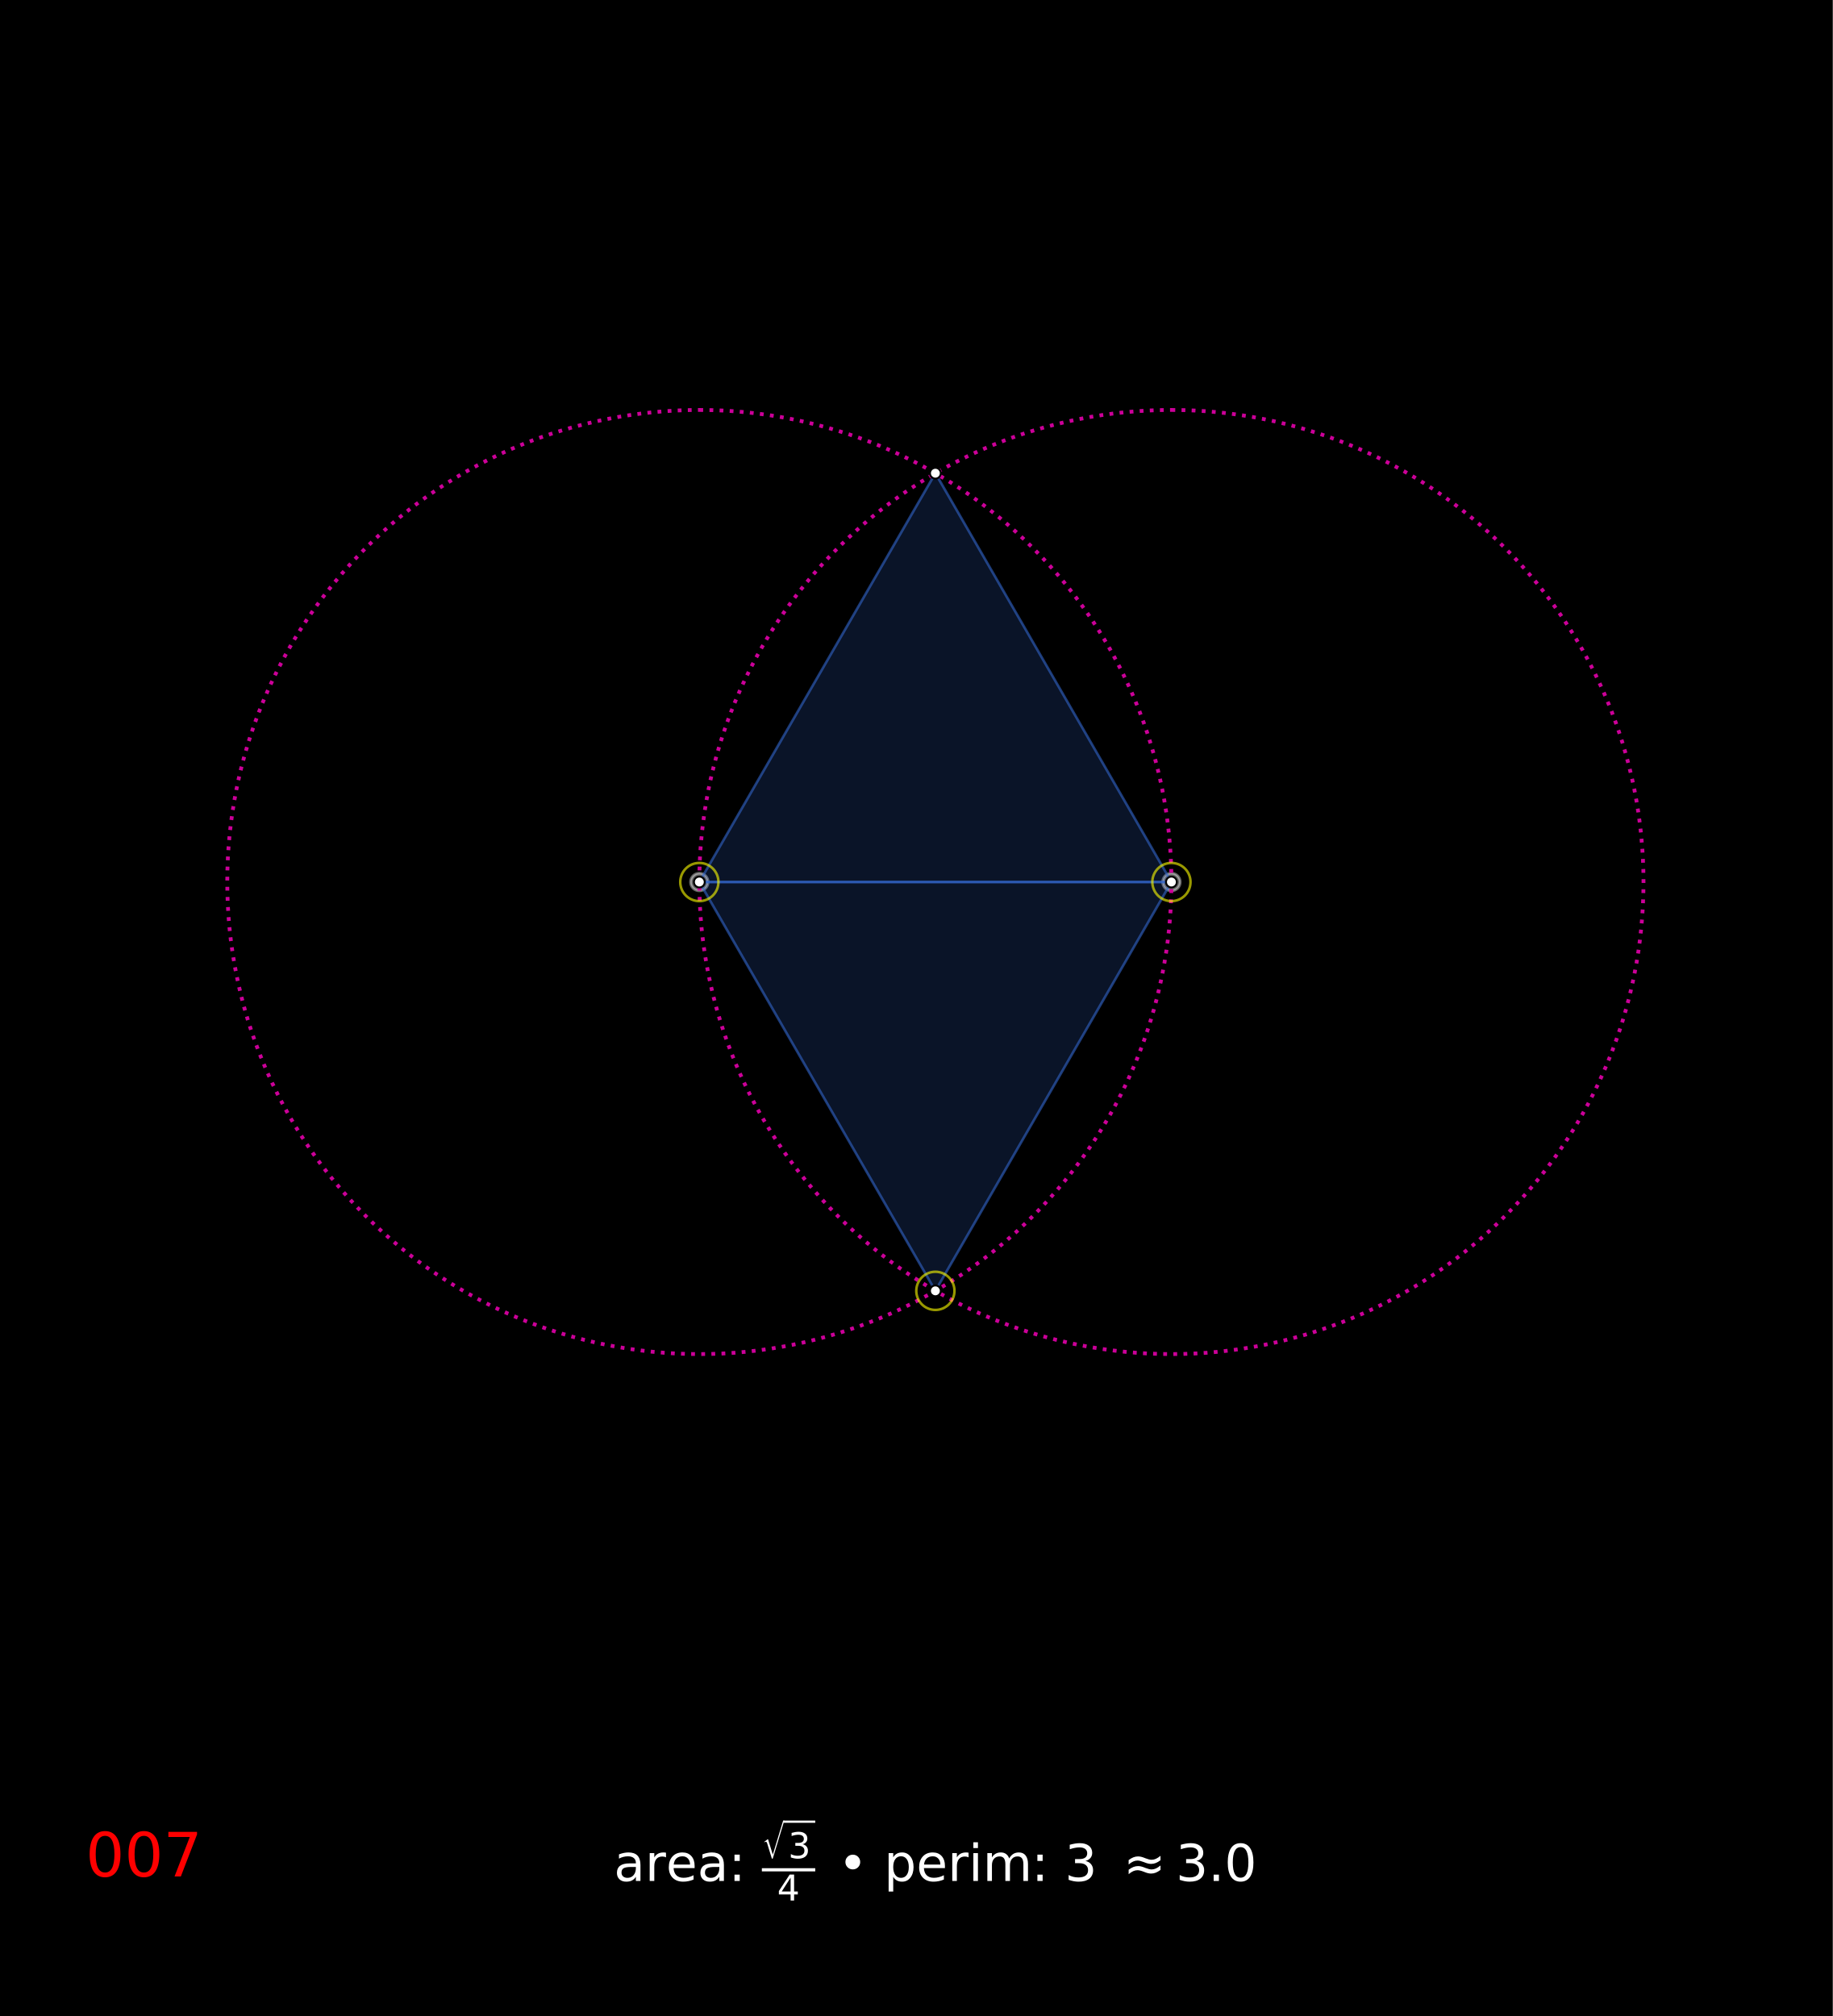
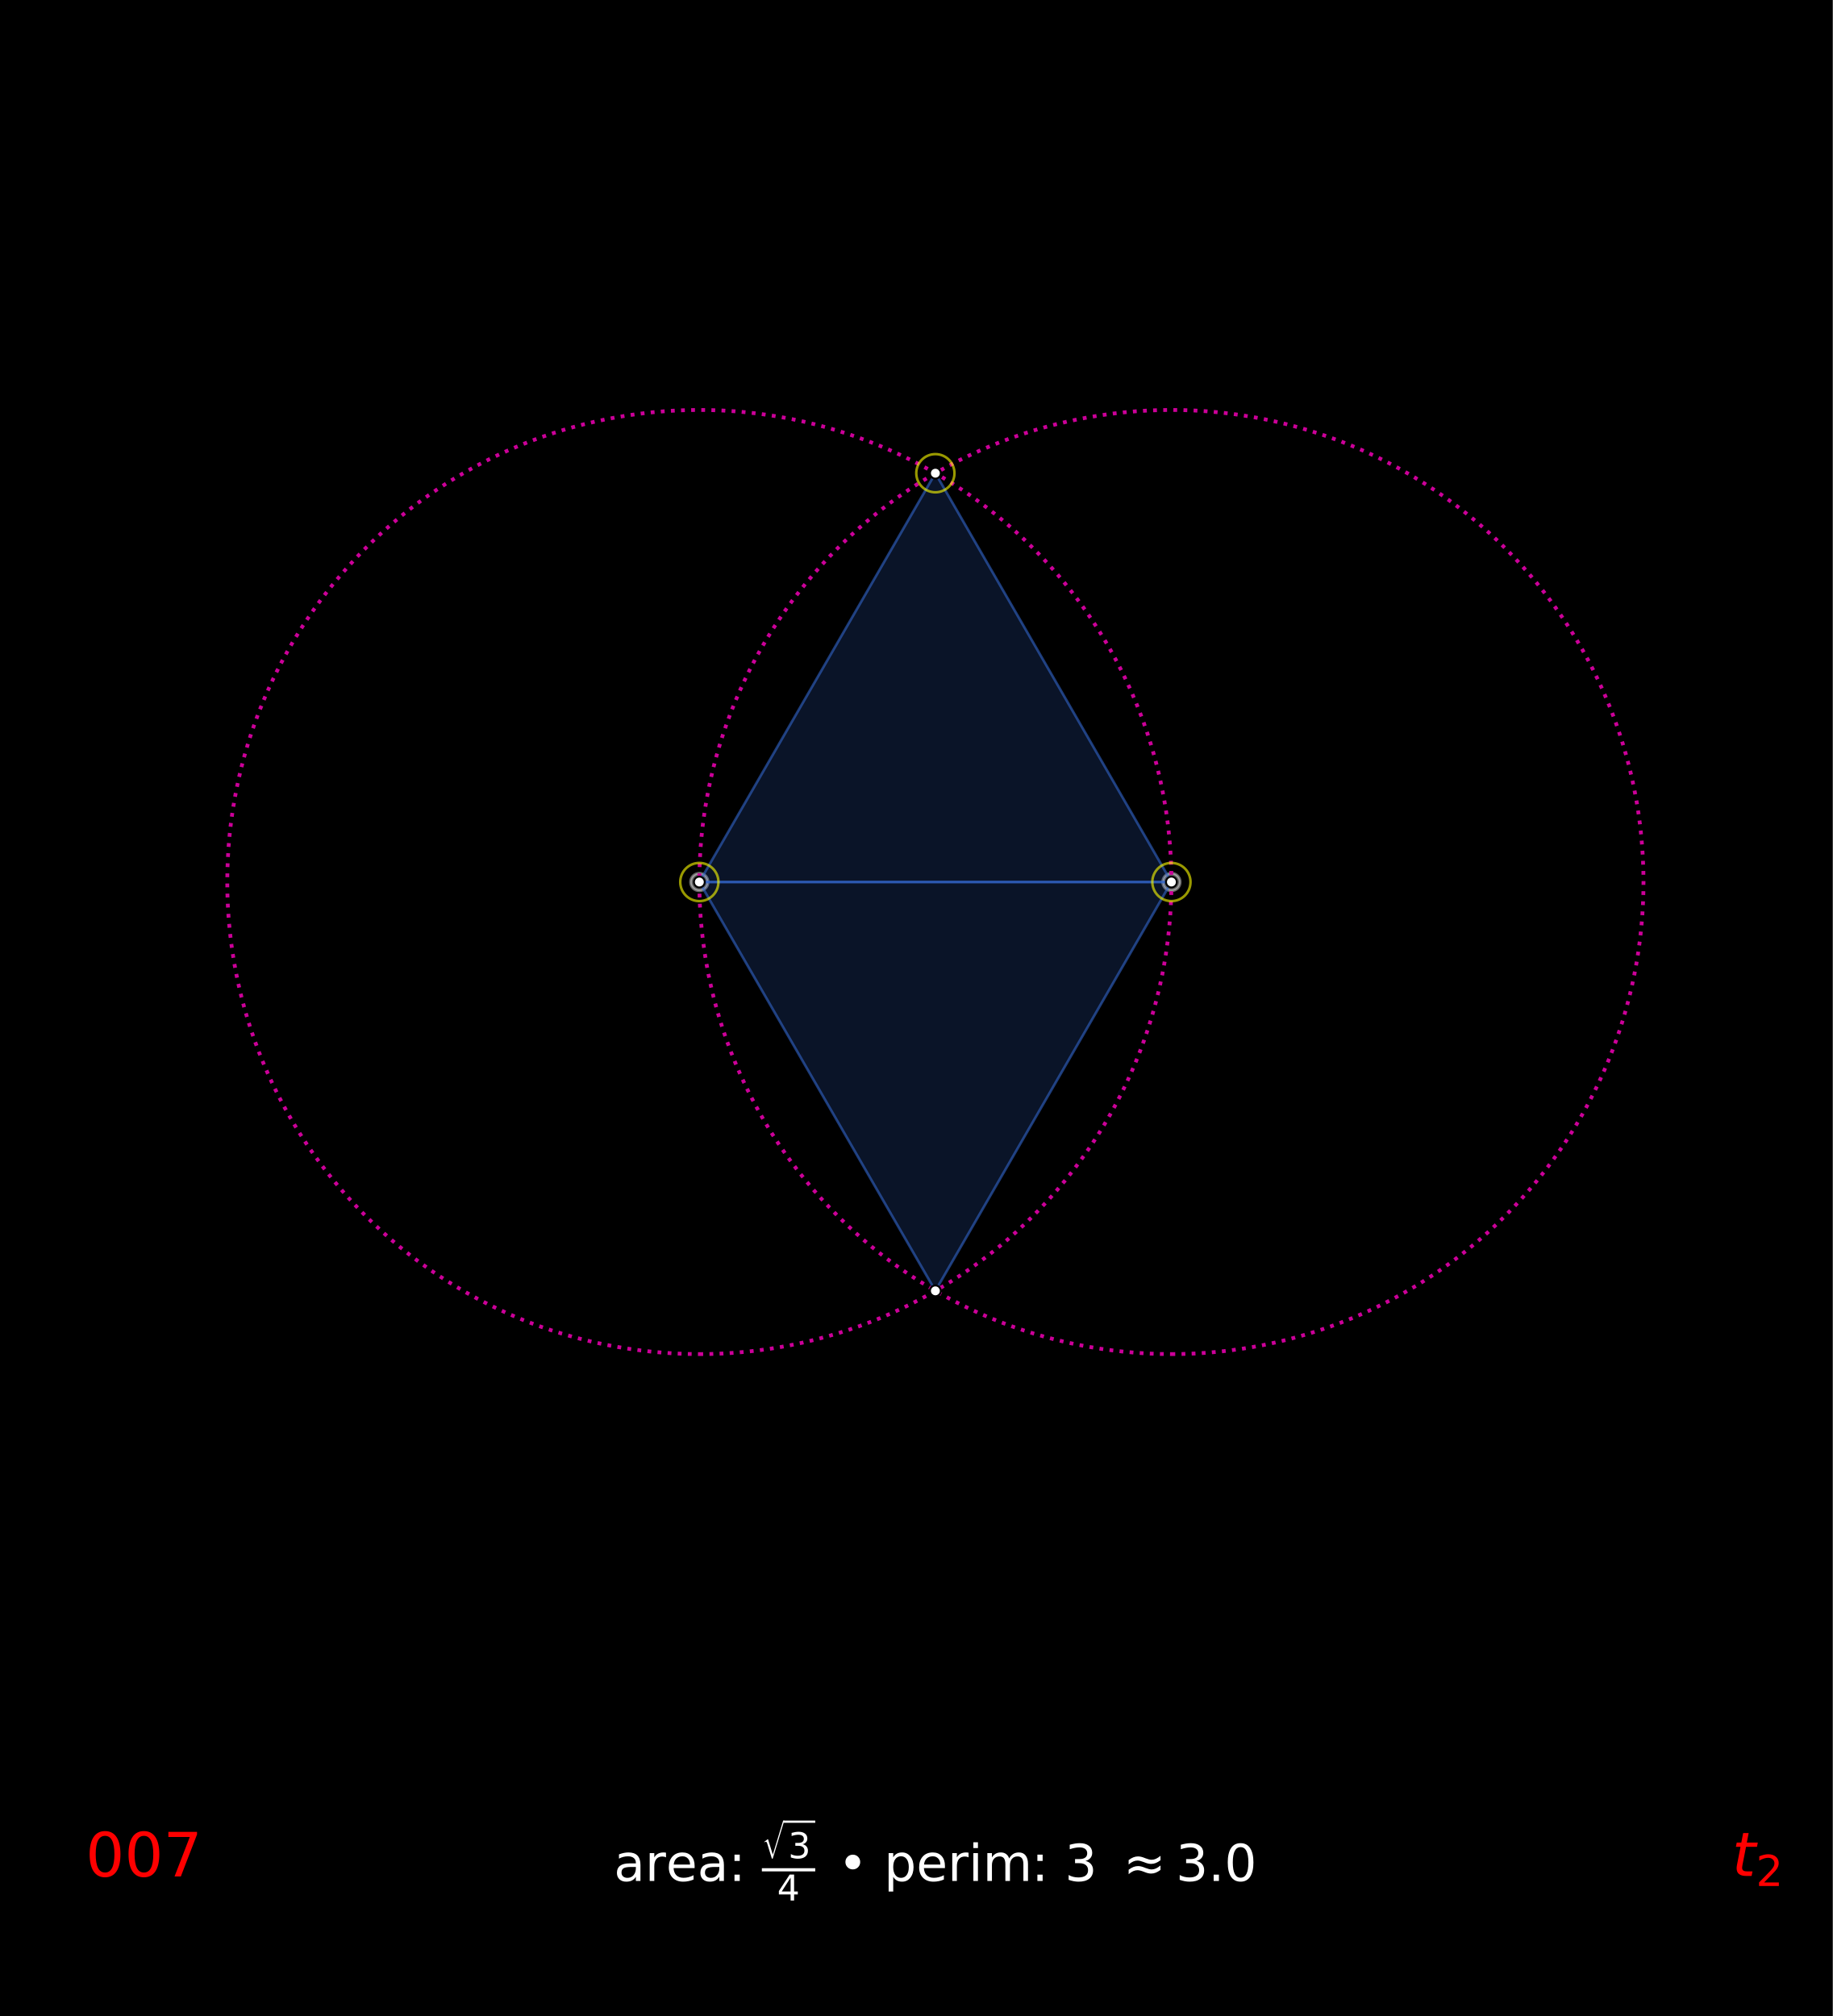
<svg xmlns="http://www.w3.org/2000/svg" xmlns:xlink="http://www.w3.org/1999/xlink" width="720pt" height="792pt" viewBox="0 0 720 792" version="1.1">
  <defs>
    <style type="text/css">*{stroke-linejoin: round; stroke-linecap: butt}</style>
  </defs>
  <g id="figure_1">
    <g id="patch_1">
      <path d="M 0 792  L 720 792  L 720 0  L 0 0  z " />
    </g>
    <g id="axes_1">
      <g id="line2d_1">
        <defs>
-           <path id="mfc265eeab4" d="M 0 3.5  C 0.928 3.5 1.819 3.131 2.475 2.475  C 3.131 1.819 3.5 0.928 3.5 0  C 3.5 -0.928 3.131 -1.819 2.475 -2.475  C 1.819 -3.131 0.928 -3.5 0 -3.5  C -0.928 -3.5 -1.819 -3.131 -2.475 -2.475  C -3.131 -1.819 -3.5 -0.928 -3.5 0  C -3.5 0.928 -3.131 1.819 -2.475 2.475  C -1.819 3.131 -0.928 3.5 0 3.5  z " style="stroke: #ffffff; stroke-opacity: 0.4" />
+           <path id="mc041069238" d="M 0 3.5  C 0.928 3.5 1.819 3.131 2.475 2.475  C 3.131 1.819 3.5 0.928 3.5 0  C 3.5 -0.928 3.131 -1.819 2.475 -2.475  C 1.819 -3.131 0.928 -3.5 0 -3.5  C -0.928 -3.5 -1.819 -3.131 -2.475 -2.475  C -3.131 -1.819 -3.5 -0.928 -3.5 0  C -3.5 0.928 -3.131 1.819 -2.475 2.475  C -1.819 3.131 -0.928 3.5 0 3.5  z " style="stroke: #ffffff; stroke-opacity: 0.4" />
        </defs>
-         <g clip-path="url(#pc45d4d09ea)">
-           <use xlink:href="#mfc265eeab4" x="274.732" y="346.509" style="fill: #ffffff; fill-opacity: 0.4; stroke: #ffffff; stroke-opacity: 0.4" />
+         <g clip-path="url(#p0ba8e3b8dd)">
+           <use xlink:href="#mc041069238" x="274.732" y="346.509" style="fill: #ffffff; fill-opacity: 0.4; stroke: #ffffff; stroke-opacity: 0.4" />
        </g>
      </g>
      <g id="line2d_2">
-         <g clip-path="url(#pc45d4d09ea)">
-           <use xlink:href="#mfc265eeab4" x="460.188" y="346.509" style="fill: #ffffff; fill-opacity: 0.4; stroke: #ffffff; stroke-opacity: 0.4" />
+         <g clip-path="url(#p0ba8e3b8dd)">
+           <use xlink:href="#mc041069238" x="460.188" y="346.509" style="fill: #ffffff; fill-opacity: 0.4; stroke: #ffffff; stroke-opacity: 0.4" />
        </g>
      </g>
      <g id="patch_2">
-         <path d="M 274.732 161.054  C 323.916 161.054 371.091 180.594 405.869 215.372  C 440.647 250.15 460.188 297.326 460.188 346.509  C 460.188 395.692 440.647 442.868 405.869 477.646  C 371.091 512.424 323.916 531.965 274.732 531.965  C 225.549 531.965 178.373 512.424 143.595 477.646  C 108.817 442.868 89.277 395.692 89.277 346.509  C 89.277 297.326 108.817 250.15 143.595 215.372  C 178.373 180.594 225.549 161.054 274.732 161.054  L 274.732 161.054  z " clip-path="url(#pc45d4d09ea)" style="fill: none; stroke-dasharray: 1.5,2.475; stroke-dashoffset: 0; stroke: #cc0099; stroke-width: 1.5; stroke-linejoin: miter" />
+         <path d="M 274.732 531.965  C 323.916 531.965 371.091 512.424 405.869 477.646  C 440.647 442.868 460.188 395.692 460.188 346.509  C 460.188 297.326 440.647 250.15 405.869 215.372  C 371.091 180.594 323.916 161.054 274.732 161.054  C 225.549 161.054 178.373 180.594 143.595 215.372  C 108.817 250.15 89.277 297.326 89.277 346.509  C 89.277 395.692 108.817 442.868 143.595 477.646  C 178.373 512.424 225.549 531.965 274.732 531.965  L 274.732 531.965  z " clip-path="url(#p0ba8e3b8dd)" style="fill: none; stroke-dasharray: 1.5,2.475; stroke-dashoffset: 0; stroke: #cc0099; stroke-width: 1.5; stroke-linejoin: miter" />
      </g>
      <g id="patch_3">
-         <path d="M 460.188 161.054  C 509.371 161.054 556.547 180.594 591.325 215.372  C 626.103 250.15 645.643 297.326 645.643 346.509  C 645.643 395.692 626.103 442.868 591.325 477.646  C 556.547 512.424 509.371 531.965 460.188 531.965  C 411.004 531.965 363.829 512.424 329.051 477.646  C 294.273 442.868 274.732 395.692 274.732 346.509  C 274.732 297.326 294.273 250.15 329.051 215.372  C 363.829 180.594 411.004 161.054 460.188 161.054  L 460.188 161.054  z " clip-path="url(#pc45d4d09ea)" style="fill: none; stroke-dasharray: 1.5,2.475; stroke-dashoffset: 0; stroke: #cc0099; stroke-width: 1.5; stroke-linejoin: miter" />
+         <path d="M 460.188 531.965  C 509.371 531.965 556.547 512.424 591.325 477.646  C 626.103 442.868 645.643 395.692 645.643 346.509  C 645.643 297.326 626.103 250.15 591.325 215.372  C 556.547 180.594 509.371 161.054 460.188 161.054  C 411.004 161.054 363.829 180.594 329.051 215.372  C 294.273 250.15 274.732 297.326 274.732 346.509  C 274.732 395.692 294.273 442.868 329.051 477.646  C 363.829 512.424 411.004 531.965 460.188 531.965  L 460.188 531.965  z " clip-path="url(#p0ba8e3b8dd)" style="fill: none; stroke-dasharray: 1.5,2.475; stroke-dashoffset: 0; stroke: #cc0099; stroke-width: 1.5; stroke-linejoin: miter" />
      </g>
      <g id="patch_4">
-         <path d="M 274.732 346.509  L 460.188 346.509  L 367.46 185.9  z " clip-path="url(#pc45d4d09ea)" style="fill: #3366cc; fill-opacity: 0.2; stroke: #3366cc; stroke-opacity: 0.6; stroke-linejoin: miter" />
+         <path d="M 274.732 346.509  L 460.188 346.509  L 367.46 507.118  z " clip-path="url(#p0ba8e3b8dd)" style="fill: #3366cc; fill-opacity: 0.2; stroke: #3366cc; stroke-opacity: 0.6; stroke-linejoin: miter" />
      </g>
      <g id="patch_5">
-         <path d="M 274.732 346.509  L 460.188 346.509  L 367.46 507.118  z " clip-path="url(#pc45d4d09ea)" style="fill: #3366cc; fill-opacity: 0.2; stroke: #3366cc; stroke-opacity: 0.6; stroke-linejoin: miter" />
+         <path d="M 274.732 346.509  L 460.188 346.509  L 367.46 185.9  z " clip-path="url(#p0ba8e3b8dd)" style="fill: #3366cc; fill-opacity: 0.2; stroke: #3366cc; stroke-opacity: 0.6; stroke-linejoin: miter" />
      </g>
      <g id="line2d_3">
        <defs>
-           <path id="mb9b0ca5569" d="M 0 7.5  C 1.989 7.5 3.897 6.71 5.303 5.303  C 6.71 3.897 7.5 1.989 7.5 0  C 7.5 -1.989 6.71 -3.897 5.303 -5.303  C 3.897 -6.71 1.989 -7.5 0 -7.5  C -1.989 -7.5 -3.897 -6.71 -5.303 -5.303  C -6.71 -3.897 -7.5 -1.989 -7.5 0  C -7.5 1.989 -6.71 3.897 -5.303 5.303  C -3.897 6.71 -1.989 7.5 0 7.5  z " style="stroke: #ffff00; stroke-opacity: 0.6" />
+           <path id="m3b18480732" d="M 0 7.5  C 1.989 7.5 3.897 6.71 5.303 5.303  C 6.71 3.897 7.5 1.989 7.5 0  C 7.5 -1.989 6.71 -3.897 5.303 -5.303  C 3.897 -6.71 1.989 -7.5 0 -7.5  C -1.989 -7.5 -3.897 -6.71 -5.303 -5.303  C -6.71 -3.897 -7.5 -1.989 -7.5 0  C -7.5 1.989 -6.71 3.897 -5.303 5.303  C -3.897 6.71 -1.989 7.5 0 7.5  z " style="stroke: #ffff00; stroke-opacity: 0.6" />
        </defs>
-         <g clip-path="url(#pc45d4d09ea)">
-           <use xlink:href="#mb9b0ca5569" x="274.732" y="346.509" style="fill-opacity: 0; stroke: #ffff00; stroke-opacity: 0.6" />
-           <use xlink:href="#mb9b0ca5569" x="460.188" y="346.509" style="fill-opacity: 0; stroke: #ffff00; stroke-opacity: 0.6" />
-           <use xlink:href="#mb9b0ca5569" x="367.46" y="507.118" style="fill-opacity: 0; stroke: #ffff00; stroke-opacity: 0.6" />
+         <g clip-path="url(#p0ba8e3b8dd)">
+           <use xlink:href="#m3b18480732" x="274.732" y="346.509" style="fill-opacity: 0; stroke: #ffff00; stroke-opacity: 0.6" />
+           <use xlink:href="#m3b18480732" x="460.188" y="346.509" style="fill-opacity: 0; stroke: #ffff00; stroke-opacity: 0.6" />
+           <use xlink:href="#m3b18480732" x="367.46" y="185.9" style="fill-opacity: 0; stroke: #ffff00; stroke-opacity: 0.6" />
        </g>
      </g>
      <g id="line2d_4">
        <defs>
-           <path id="m1dd94026a3" d="M 0 2  C 0.53 2 1.039 1.789 1.414 1.414  C 1.789 1.039 2 0.53 2 0  C 2 -0.53 1.789 -1.039 1.414 -1.414  C 1.039 -1.789 0.53 -2 0 -2  C -0.53 -2 -1.039 -1.789 -1.414 -1.414  C -1.789 -1.039 -2 -0.53 -2 0  C -2 0.53 -1.789 1.039 -1.414 1.414  C -1.039 1.789 -0.53 2 0 2  z " style="stroke: #000000" />
+           <path id="mbccbd1db7d" d="M 0 2  C 0.53 2 1.039 1.789 1.414 1.414  C 1.789 1.039 2 0.53 2 0  C 2 -0.53 1.789 -1.039 1.414 -1.414  C 1.039 -1.789 0.53 -2 0 -2  C -0.53 -2 -1.039 -1.789 -1.414 -1.414  C -1.789 -1.039 -2 -0.53 -2 0  C -2 0.53 -1.789 1.039 -1.414 1.414  C -1.039 1.789 -0.53 2 0 2  z " style="stroke: #000000" />
        </defs>
-         <g clip-path="url(#pc45d4d09ea)">
-           <use xlink:href="#m1dd94026a3" x="274.732" y="346.509" style="stroke: #000000" />
+         <g clip-path="url(#p0ba8e3b8dd)">
+           <use xlink:href="#mbccbd1db7d" x="274.732" y="346.509" style="stroke: #000000" />
        </g>
      </g>
      <g id="line2d_5">
-         <g clip-path="url(#pc45d4d09ea)">
-           <use xlink:href="#m1dd94026a3" x="460.188" y="346.509" style="stroke: #000000" />
+         <g clip-path="url(#p0ba8e3b8dd)">
+           <use xlink:href="#mbccbd1db7d" x="460.188" y="346.509" style="stroke: #000000" />
        </g>
      </g>
      <g id="line2d_6">
-         <g clip-path="url(#pc45d4d09ea)">
-           <use xlink:href="#m1dd94026a3" x="367.46" y="185.9" style="stroke: #000000" />
+         <g clip-path="url(#p0ba8e3b8dd)">
+           <use xlink:href="#mbccbd1db7d" x="367.46" y="507.118" style="stroke: #000000" />
        </g>
      </g>
      <g id="line2d_7">
-         <g clip-path="url(#pc45d4d09ea)">
-           <use xlink:href="#m1dd94026a3" x="367.46" y="507.118" style="stroke: #000000" />
+         <g clip-path="url(#p0ba8e3b8dd)">
+           <use xlink:href="#mbccbd1db7d" x="367.46" y="185.9" style="stroke: #000000" />
        </g>
      </g>
      <g id="line2d_8">
        <defs>
-           <path id="md07ae16ab8" d="M 0 1.25  C 0.332 1.25 0.649 1.118 0.884 0.884  C 1.118 0.649 1.25 0.332 1.25 0  C 1.25 -0.332 1.118 -0.649 0.884 -0.884  C 0.649 -1.118 0.332 -1.25 0 -1.25  C -0.332 -1.25 -0.649 -1.118 -0.884 -0.884  C -1.118 -0.649 -1.25 -0.332 -1.25 0  C -1.25 0.332 -1.118 0.649 -0.884 0.884  C -0.649 1.118 -0.332 1.25 0 1.25  z " style="stroke: #ffffff" />
+           <path id="m2a19dda3ae" d="M 0 1.25  C 0.332 1.25 0.649 1.118 0.884 0.884  C 1.118 0.649 1.25 0.332 1.25 0  C 1.25 -0.332 1.118 -0.649 0.884 -0.884  C 0.649 -1.118 0.332 -1.25 0 -1.25  C -0.332 -1.25 -0.649 -1.118 -0.884 -0.884  C -1.118 -0.649 -1.25 -0.332 -1.25 0  C -1.25 0.332 -1.118 0.649 -0.884 0.884  C -0.649 1.118 -0.332 1.25 0 1.25  z " style="stroke: #ffffff" />
        </defs>
-         <g clip-path="url(#pc45d4d09ea)">
-           <use xlink:href="#md07ae16ab8" x="274.732" y="346.509" style="fill: #ffffff; stroke: #ffffff" />
+         <g clip-path="url(#p0ba8e3b8dd)">
+           <use xlink:href="#m2a19dda3ae" x="274.732" y="346.509" style="fill: #ffffff; stroke: #ffffff" />
        </g>
      </g>
      <g id="line2d_9">
-         <g clip-path="url(#pc45d4d09ea)">
-           <use xlink:href="#md07ae16ab8" x="460.188" y="346.509" style="fill: #ffffff; stroke: #ffffff" />
+         <g clip-path="url(#p0ba8e3b8dd)">
+           <use xlink:href="#m2a19dda3ae" x="460.188" y="346.509" style="fill: #ffffff; stroke: #ffffff" />
        </g>
      </g>
      <g id="line2d_10">
-         <g clip-path="url(#pc45d4d09ea)">
-           <use xlink:href="#md07ae16ab8" x="367.46" y="185.9" style="fill: #ffffff; stroke: #ffffff" />
+         <g clip-path="url(#p0ba8e3b8dd)">
+           <use xlink:href="#m2a19dda3ae" x="367.46" y="507.118" style="fill: #ffffff; stroke: #ffffff" />
        </g>
      </g>
      <g id="line2d_11">
-         <g clip-path="url(#pc45d4d09ea)">
-           <use xlink:href="#md07ae16ab8" x="367.46" y="507.118" style="fill: #ffffff; stroke: #ffffff" />
+         <g clip-path="url(#p0ba8e3b8dd)">
+           <use xlink:href="#m2a19dda3ae" x="367.46" y="185.9" style="fill: #ffffff; stroke: #ffffff" />
        </g>
      </g>
    </g>
    <g id="axes_2">
      <g id="text_1">
        <g style="fill: #ffffff" transform="translate(241.16 738.9491) scale(0.2 -0.2)">
          <defs>
            <path id="DejaVuSans-61" d="M 2194 1759  Q 1497 1759 1228 1600  Q 959 1441 959 1056  Q 959 750 1161 570  Q 1363 391 1709 391  Q 2188 391 2477 730  Q 2766 1069 2766 1631  L 2766 1759  L 2194 1759  z M 3341 1997  L 3341 0  L 2766 0  L 2766 531  Q 2569 213 2275 61  Q 1981 -91 1556 -91  Q 1019 -91 701 211  Q 384 513 384 1019  Q 384 1609 779 1909  Q 1175 2209 1959 2209  L 2766 2209  L 2766 2266  Q 2766 2663 2505 2880  Q 2244 3097 1772 3097  Q 1472 3097 1187 3025  Q 903 2953 641 2809  L 641 3341  Q 956 3463 1253 3523  Q 1550 3584 1831 3584  Q 2591 3584 2966 3190  Q 3341 2797 3341 1997  z " transform="scale(0.015625)" />
            <path id="DejaVuSans-72" d="M 2631 2963  Q 2534 3019 2420 3045  Q 2306 3072 2169 3072  Q 1681 3072 1420 2755  Q 1159 2438 1159 1844  L 1159 0  L 581 0  L 581 3500  L 1159 3500  L 1159 2956  Q 1341 3275 1631 3429  Q 1922 3584 2338 3584  Q 2397 3584 2469 3576  Q 2541 3569 2628 3553  L 2631 2963  z " transform="scale(0.015625)" />
            <path id="DejaVuSans-65" d="M 3597 1894  L 3597 1613  L 953 1613  Q 991 1019 1311 708  Q 1631 397 2203 397  Q 2534 397 2845 478  Q 3156 559 3463 722  L 3463 178  Q 3153 47 2828 -22  Q 2503 -91 2169 -91  Q 1331 -91 842 396  Q 353 884 353 1716  Q 353 2575 817 3079  Q 1281 3584 2069 3584  Q 2775 3584 3186 3129  Q 3597 2675 3597 1894  z M 3022 2063  Q 3016 2534 2758 2815  Q 2500 3097 2075 3097  Q 1594 3097 1305 2825  Q 1016 2553 972 2059  L 3022 2063  z " transform="scale(0.015625)" />
            <path id="DejaVuSans-3a" d="M 750 794  L 1409 794  L 1409 0  L 750 0  L 750 794  z M 750 3309  L 1409 3309  L 1409 2516  L 750 2516  L 750 3309  z " transform="scale(0.015625)" />
            <path id="DejaVuSans-20" transform="scale(0.015625)" />
            <path id="STIXSizeOneSym-Regular-221a" d="M 6970 9933  L 3373 -1888  L 3104 -1888  L 1626 2918  Q 1555 3149 1465 3251  Q 1376 3354 1229 3354  Q 1011 3354 794 3181  L 717 3309  L 1766 4115  L 1926 4115  L 3379 -602  L 3405 -602  L 6605 9933  L 6970 9933  z " transform="scale(0.015625)" />
            <path id="DejaVuSans-33" d="M 2597 2516  Q 3050 2419 3304 2112  Q 3559 1806 3559 1356  Q 3559 666 3084 287  Q 2609 -91 1734 -91  Q 1441 -91 1130 -33  Q 819 25 488 141  L 488 750  Q 750 597 1062 519  Q 1375 441 1716 441  Q 2309 441 2620 675  Q 2931 909 2931 1356  Q 2931 1769 2642 2001  Q 2353 2234 1838 2234  L 1294 2234  L 1294 2753  L 1863 2753  Q 2328 2753 2575 2939  Q 2822 3125 2822 3475  Q 2822 3834 2567 4026  Q 2313 4219 1838 4219  Q 1578 4219 1281 4162  Q 984 4106 628 3988  L 628 4550  Q 988 4650 1302 4700  Q 1616 4750 1894 4750  Q 2613 4750 3031 4423  Q 3450 4097 3450 3541  Q 3450 3153 3228 2886  Q 3006 2619 2597 2516  z " transform="scale(0.015625)" />
            <path id="DejaVuSans-34" d="M 2419 4116  L 825 1625  L 2419 1625  L 2419 4116  z M 2253 4666  L 3047 4666  L 3047 1625  L 3713 1625  L 3713 1100  L 3047 1100  L 3047 0  L 2419 0  L 2419 1100  L 313 1100  L 313 1709  L 2253 4666  z " transform="scale(0.015625)" />
            <path id="DejaVuSansDisplay-2022" d="M 959 2381  Q 959 2769 1229 3036  Q 1500 3303 1894 3303  Q 2281 3303 2548 3036  Q 2816 2769 2816 2381  Q 2816 1991 2547 1722  Q 2278 1453 1888 1453  Q 1497 1453 1228 1722  Q 959 1991 959 2381  z " transform="scale(0.015625)" />
            <path id="DejaVuSans-70" d="M 1159 525  L 1159 -1331  L 581 -1331  L 581 3500  L 1159 3500  L 1159 2969  Q 1341 3281 1617 3432  Q 1894 3584 2278 3584  Q 2916 3584 3314 3078  Q 3713 2572 3713 1747  Q 3713 922 3314 415  Q 2916 -91 2278 -91  Q 1894 -91 1617 61  Q 1341 213 1159 525  z M 3116 1747  Q 3116 2381 2855 2742  Q 2594 3103 2138 3103  Q 1681 3103 1420 2742  Q 1159 2381 1159 1747  Q 1159 1113 1420 752  Q 1681 391 2138 391  Q 2594 391 2855 752  Q 3116 1113 3116 1747  z " transform="scale(0.015625)" />
            <path id="DejaVuSans-69" d="M 603 3500  L 1178 3500  L 1178 0  L 603 0  L 603 3500  z M 603 4863  L 1178 4863  L 1178 4134  L 603 4134  L 603 4863  z " transform="scale(0.015625)" />
            <path id="DejaVuSans-6d" d="M 3328 2828  Q 3544 3216 3844 3400  Q 4144 3584 4550 3584  Q 5097 3584 5394 3201  Q 5691 2819 5691 2113  L 5691 0  L 5113 0  L 5113 2094  Q 5113 2597 4934 2840  Q 4756 3084 4391 3084  Q 3944 3084 3684 2787  Q 3425 2491 3425 1978  L 3425 0  L 2847 0  L 2847 2094  Q 2847 2600 2669 2842  Q 2491 3084 2119 3084  Q 1678 3084 1418 2786  Q 1159 2488 1159 1978  L 1159 0  L 581 0  L 581 3500  L 1159 3500  L 1159 2956  Q 1356 3278 1631 3431  Q 1906 3584 2284 3584  Q 2666 3584 2933 3390  Q 3200 3197 3328 2828  z " transform="scale(0.015625)" />
            <path id="DejaVuSans-2248" d="M 4684 1947  L 4684 1388  Q 4356 1144 4076 1036  Q 3797 928 3494 928  Q 3150 928 2694 1113  Q 2663 1125 2641 1134  Q 2622 1141 2575 1159  Q 2091 1350 1797 1350  Q 1522 1350 1253 1231  Q 984 1113 678 850  L 678 1409  Q 1006 1653 1286 1761  Q 1566 1869 1869 1869  Q 2213 1869 2672 1684  Q 2706 1669 2722 1663  Q 2741 1656 2788 1638  Q 3272 1447 3566 1447  Q 3834 1447 4098 1564  Q 4363 1681 4684 1947  z M 4684 3163  L 4684 2606  Q 4356 2359 4076 2251  Q 3797 2144 3494 2144  Q 3150 2144 2694 2328  Q 2663 2341 2641 2350  Q 2622 2356 2575 2375  Q 2091 2566 1797 2566  Q 1522 2566 1253 2447  Q 984 2328 678 2069  L 678 2625  Q 1006 2869 1286 2976  Q 1566 3084 1869 3084  Q 2213 3084 2672 2900  Q 2703 2888 2719 2881  Q 2741 2872 2788 2853  Q 3272 2663 3566 2663  Q 3834 2663 4098 2780  Q 4363 2897 4684 3163  z " transform="scale(0.015625)" />
            <path id="DejaVuSans-2e" d="M 684 794  L 1344 794  L 1344 0  L 684 0  L 684 794  z " transform="scale(0.015625)" />
            <path id="DejaVuSans-30" d="M 2034 4250  Q 1547 4250 1301 3770  Q 1056 3291 1056 2328  Q 1056 1369 1301 889  Q 1547 409 2034 409  Q 2525 409 2770 889  Q 3016 1369 3016 2328  Q 3016 3291 2770 3770  Q 2525 4250 2034 4250  z M 2034 4750  Q 2819 4750 3233 4129  Q 3647 3509 3647 2328  Q 3647 1150 3233 529  Q 2819 -91 2034 -91  Q 1250 -91 836 529  Q 422 1150 422 2328  Q 422 3509 836 4129  Q 1250 4750 2034 4750  z " transform="scale(0.015625)" />
          </defs>
          <use xlink:href="#DejaVuSans-61" transform="translate(0 0.015625)" />
          <use xlink:href="#DejaVuSans-72" transform="translate(61.2793 0.015625)" />
          <use xlink:href="#DejaVuSans-65" transform="translate(102.3926 0.015625)" />
          <use xlink:href="#DejaVuSans-61" transform="translate(163.916 0.015625)" />
          <use xlink:href="#DejaVuSans-3a" transform="translate(225.1953 0.015625)" />
          <use xlink:href="#DejaVuSans-20" transform="translate(258.8867 0.015625)" />
          <use xlink:href="#STIXSizeOneSym-Regular-221a" transform="translate(290.6738 55.78906) scale(0.405101)" />
          <use xlink:href="#DejaVuSans-33" transform="translate(342.2455 44.67188) scale(0.7)" />
          <use xlink:href="#DejaVuSans-34" transform="translate(320.6738 -38.47187) scale(0.7)" />
          <use xlink:href="#DejaVuSans-20" transform="translate(408.0317 0.015625)" />
          <use xlink:href="#DejaVuSansDisplay-2022" transform="translate(439.8188 0.015625)" />
          <use xlink:href="#DejaVuSans-20" transform="translate(498.8032 0.015625)" />
          <use xlink:href="#DejaVuSans-70" transform="translate(530.5903 0.015625)" />
          <use xlink:href="#DejaVuSans-65" transform="translate(594.0668 0.015625)" />
          <use xlink:href="#DejaVuSans-72" transform="translate(655.5903 0.015625)" />
          <use xlink:href="#DejaVuSans-69" transform="translate(696.7035 0.015625)" />
          <use xlink:href="#DejaVuSans-6d" transform="translate(724.4868 0.015625)" />
          <use xlink:href="#DejaVuSans-3a" transform="translate(820.1489 0.015625)" />
          <use xlink:href="#DejaVuSans-20" transform="translate(853.8403 0.015625)" />
          <use xlink:href="#DejaVuSans-33" transform="translate(885.6274 0.015625)" />
          <use xlink:href="#DejaVuSans-20" transform="translate(949.2504 0.015625)" />
          <use xlink:href="#DejaVuSans-2248" transform="translate(1000.52 0.015625)" />
          <use xlink:href="#DejaVuSans-33" transform="translate(1103.791 0.015625)" />
          <use xlink:href="#DejaVuSans-2e" transform="translate(1167.414 0.015625)" />
          <use xlink:href="#DejaVuSans-30" transform="translate(1199.202 0.015625)" />
          <path d="M 333.496 114.25  L 333.496 118.625  L 395.532 118.625  L 395.532 114.25  L 333.496 114.25  z " />
          <path d="M 290.674 18.812  L 290.674 25.062  L 395.532 25.062  L 395.532 18.812  L 290.674 18.812  z " />
        </g>
      </g>
      <g id="text_2">
        <g style="fill: #ff0000" transform="translate(33.64 737.1716) scale(0.24 -0.24)">
          <defs>
            <path id="DejaVuSans-37" d="M 525 4666  L 3525 4666  L 3525 4397  L 1831 0  L 1172 0  L 2766 4134  L 525 4134  L 525 4666  z " transform="scale(0.015625)" />
          </defs>
          <use xlink:href="#DejaVuSans-30" />
          <use xlink:href="#DejaVuSans-30" x="63.623" />
          <use xlink:href="#DejaVuSans-37" x="127.246" />
        </g>
      </g>
+       <g id="text_3">
+         <g style="fill: #ff0000" transform="translate(680.4 737.1716) scale(0.24 -0.24)">
+           <defs>
+             <path id="DejaVuSans-Oblique-74" d="M 2706 3500  L 2619 3053  L 1472 3053  L 1100 1153  Q 1081 1047 1072 975  Q 1063 903 1063 863  Q 1063 663 1183 572  Q 1303 481 1569 481  L 2150 481  L 2053 0  L 1503 0  Q 991 0 739 200  Q 488 400 488 806  Q 488 878 497 964  Q 506 1050 525 1153  L 897 3053  L 409 3053  L 500 3500  L 978 3500  L 1172 4494  L 1747 4494  L 1556 3500  L 2706 3500  z " transform="scale(0.015625)" />
+             <path id="DejaVuSans-32" d="M 1228 531  L 3431 531  L 3431 0  L 469 0  L 469 531  Q 828 903 1448 1529  Q 2069 2156 2228 2338  Q 2531 2678 2651 2914  Q 2772 3150 2772 3378  Q 2772 3750 2511 3984  Q 2250 4219 1831 4219  Q 1534 4219 1204 4116  Q 875 4013 500 3803  L 500 4441  Q 881 4594 1212 4672  Q 1544 4750 1819 4750  Q 2544 4750 2975 4387  Q 3406 4025 3406 3419  Q 3406 3131 3298 2873  Q 3191 2616 2906 2266  Q 2828 2175 2409 1742  Q 1991 1309 1228 531  z " transform="scale(0.015625)" />
+           </defs>
+           <use xlink:href="#DejaVuSans-Oblique-74" transform="translate(0 0.78125)" />
+           <use xlink:href="#DejaVuSans-32" transform="translate(39.20898 -15.625) scale(0.7)" />
+         </g>
+       </g>
    </g>
  </g>
  <defs>
-     <clipPath id="pc45d4d09ea">
+     <clipPath id="p0ba8e3b8dd">
      <rect x="33.64" y="12.689" width="667.64" height="667.64" />
    </clipPath>
  </defs>
</svg>
